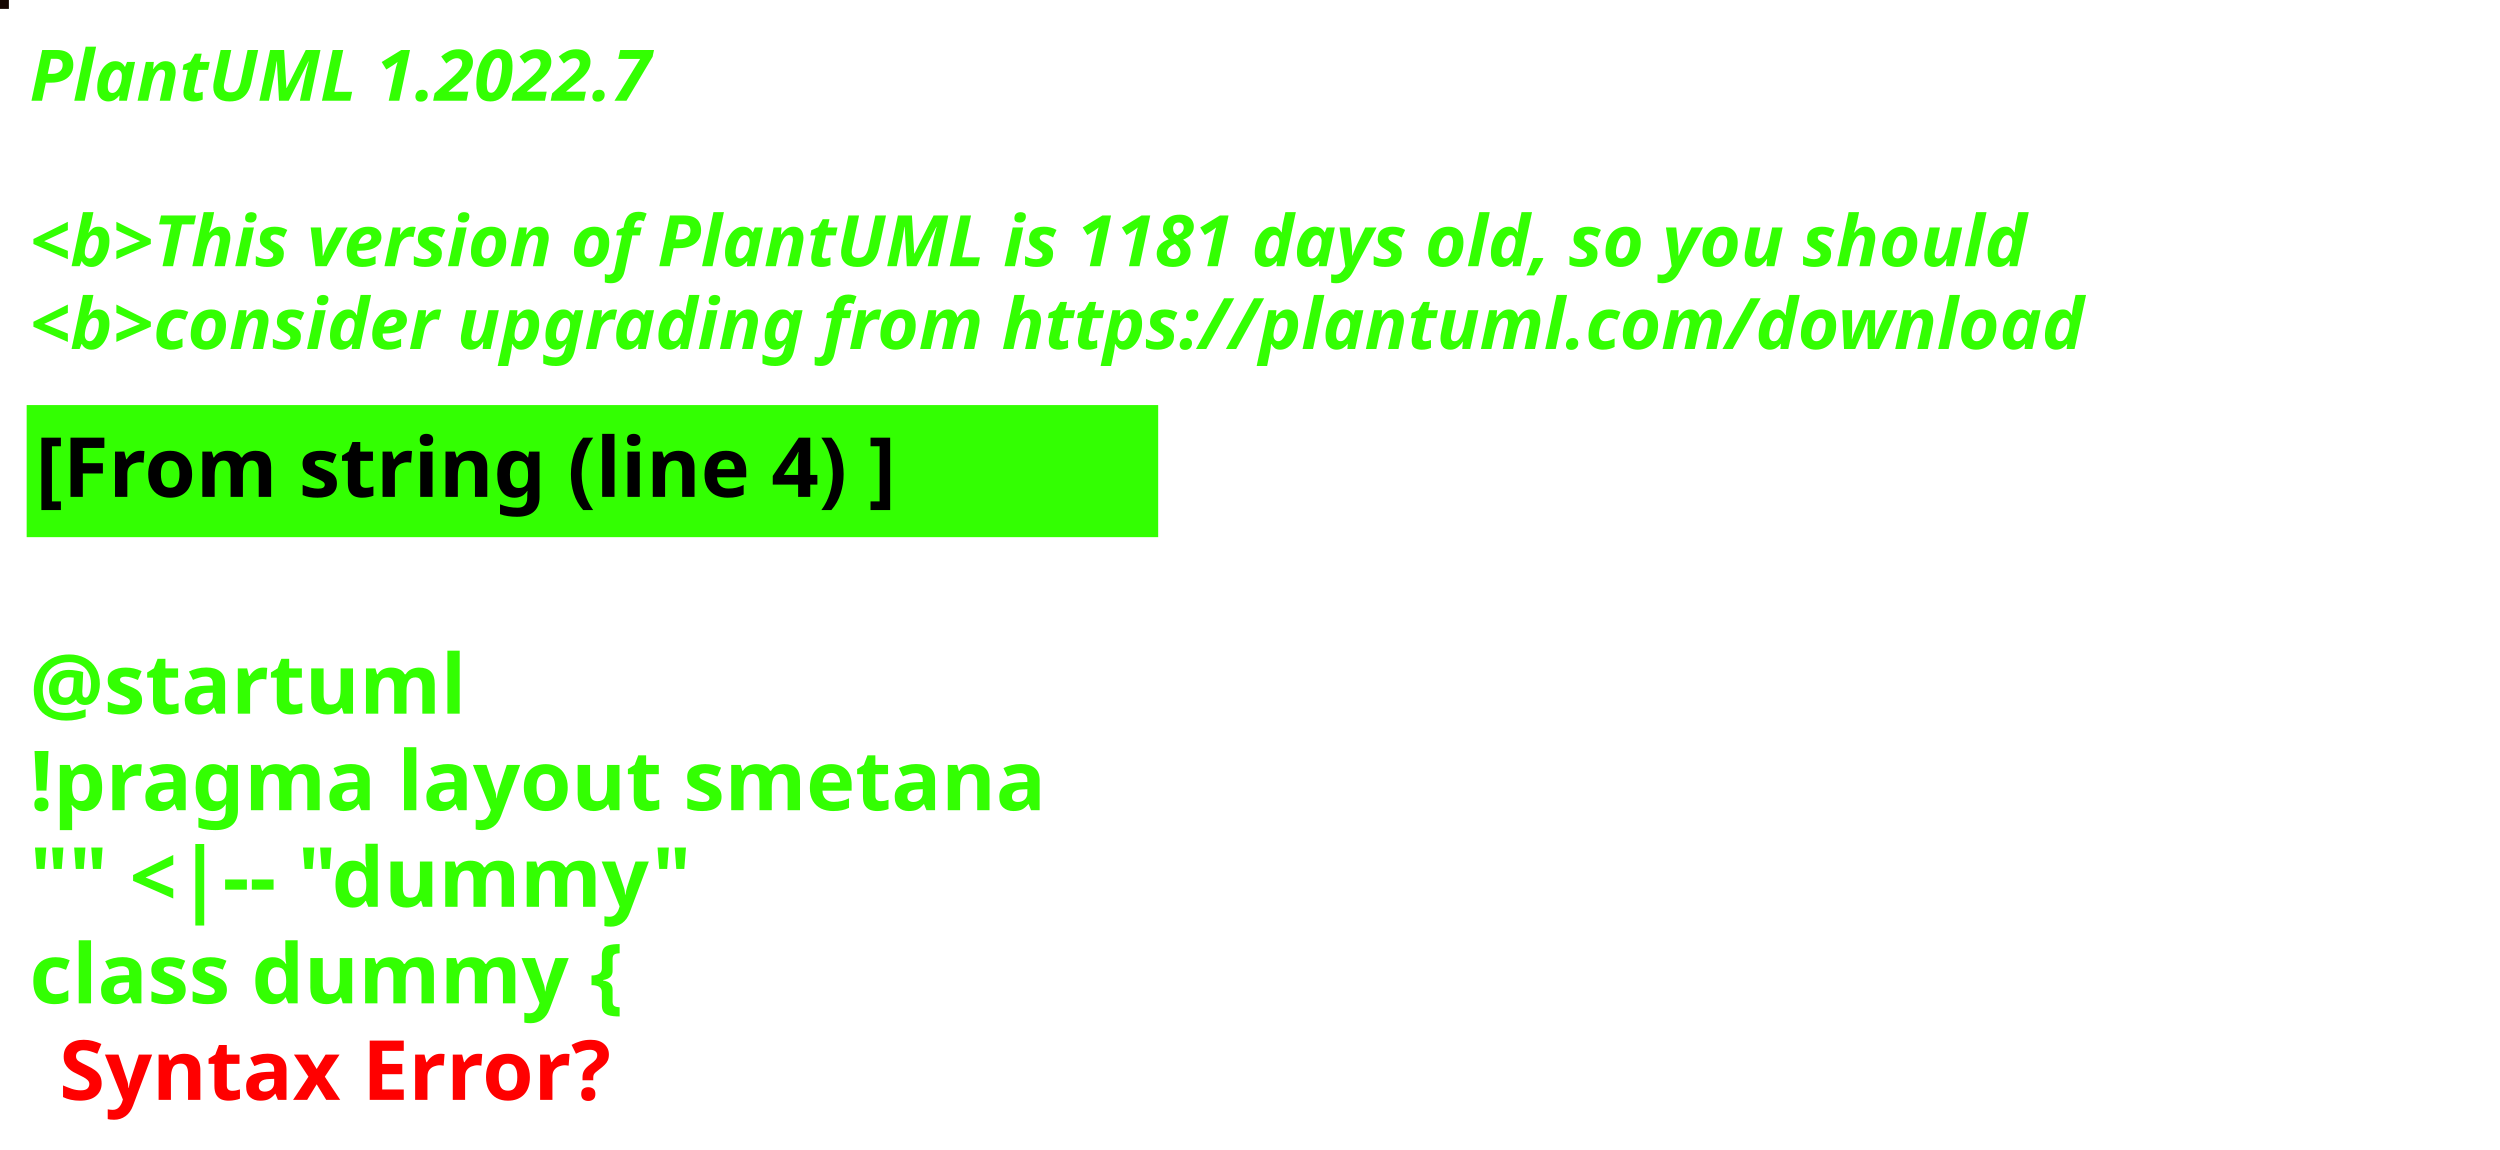
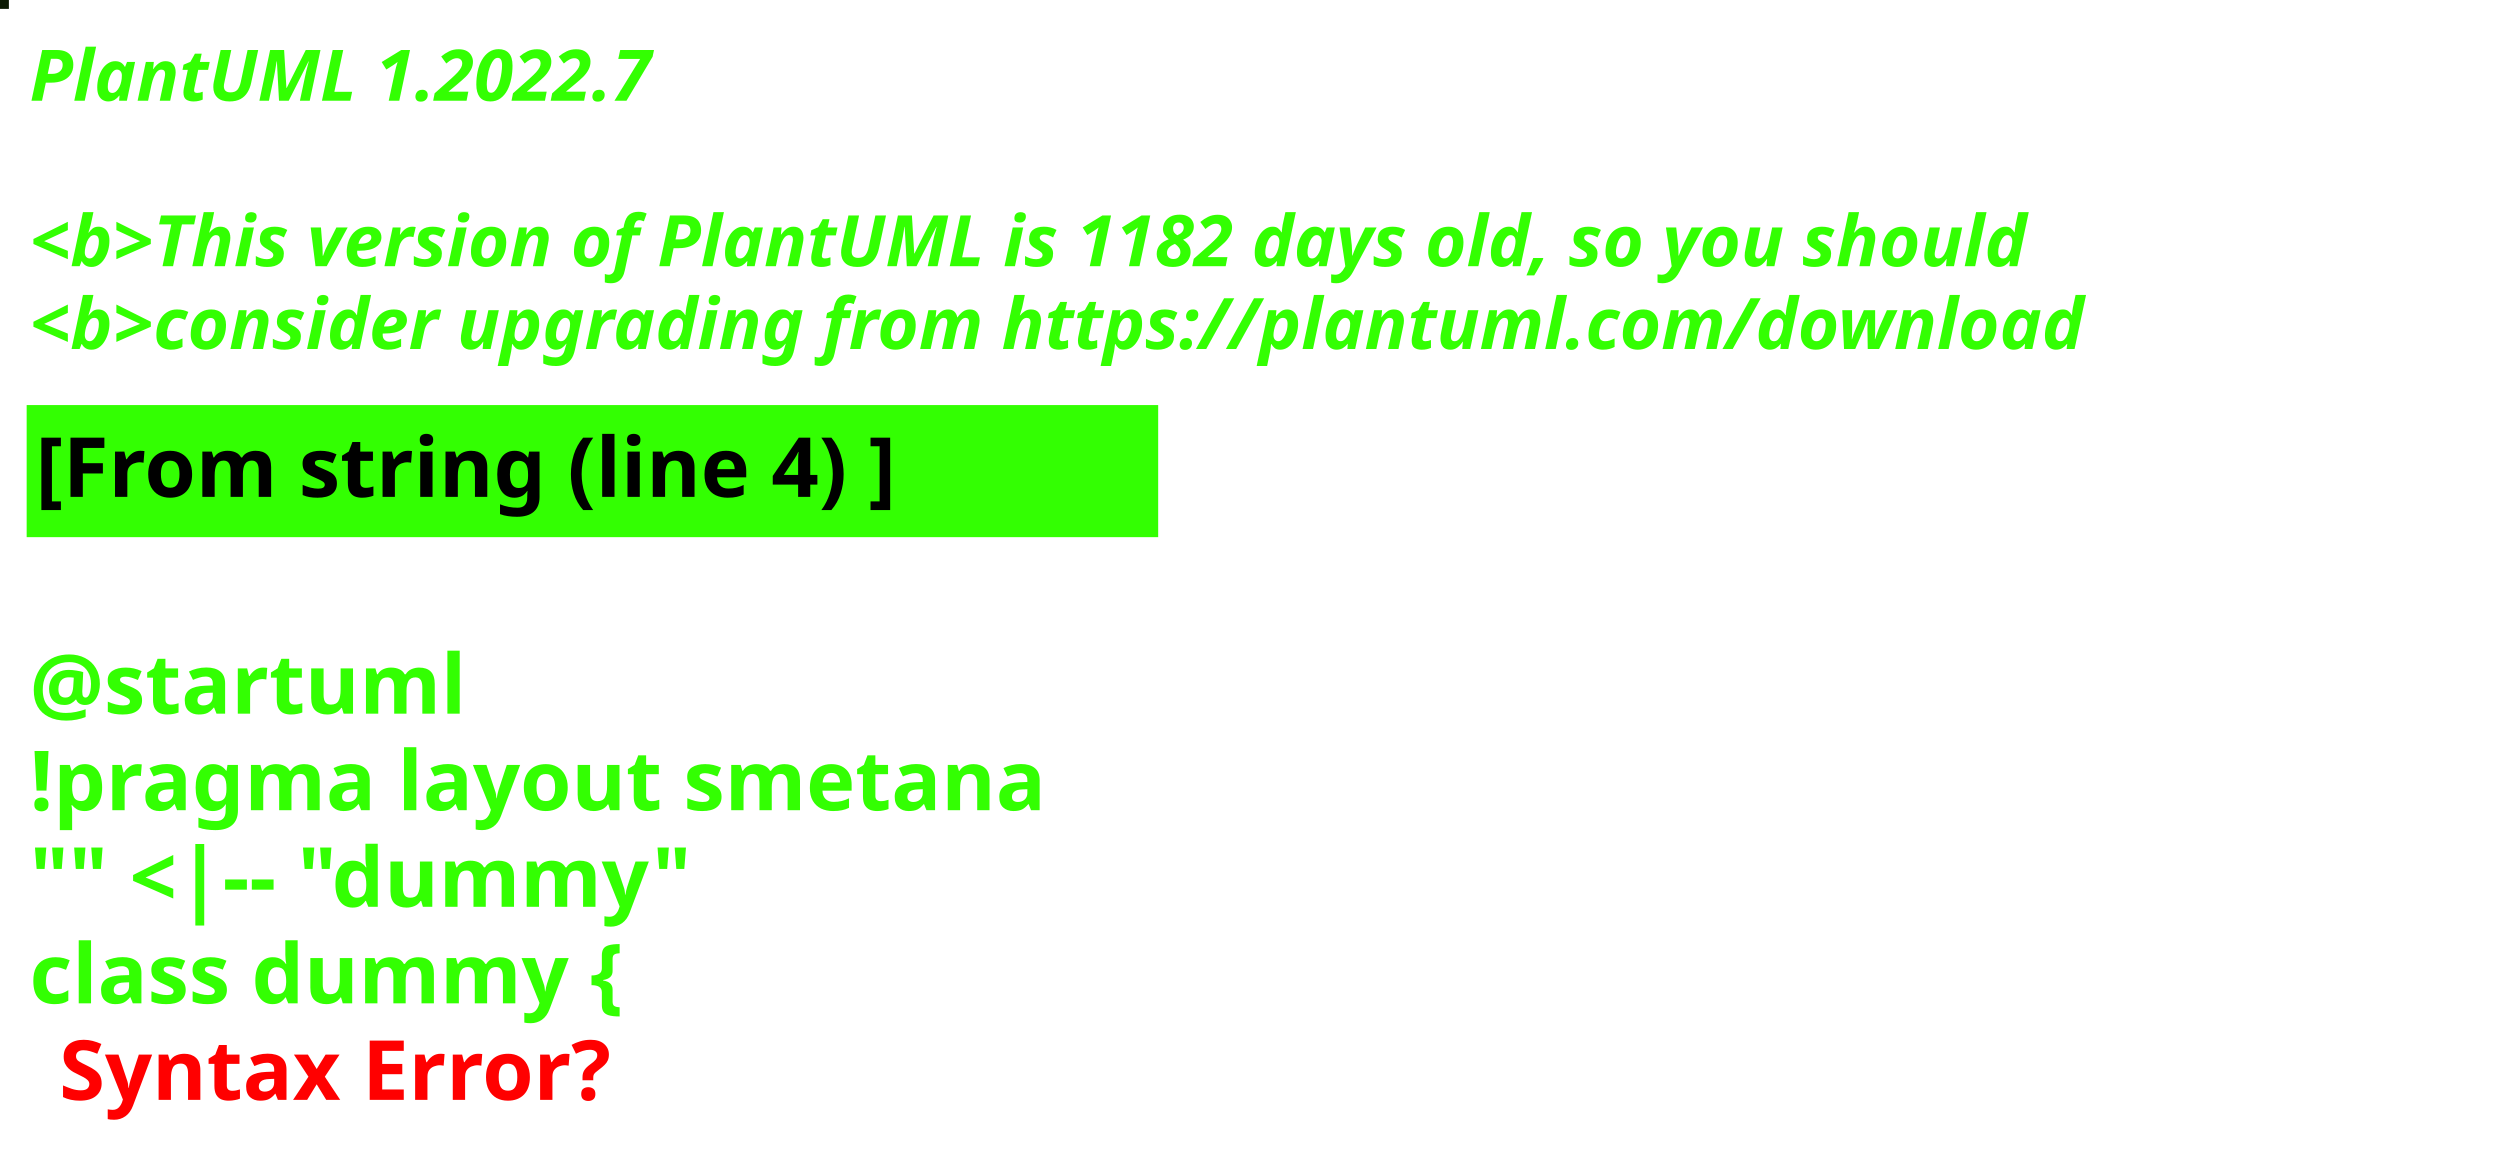
<svg xmlns="http://www.w3.org/2000/svg" contentStyleType="text/css" height="194px" preserveAspectRatio="none" style="width:422px;height:194px;background:#000000;" version="1.1" viewBox="0 0 422 194" width="422px" zoomAndPan="magnify">
  <defs />
  <g>
-     <rect fill="#160601" height="1" style="stroke:#160601;stroke-width:1.0;" width="1" x="0" y="0" />
+     <rect fill="#0C1B04" height="1" style="stroke:#0C1B04;stroke-width:1.0;" width="1" x="0" y="0" />
    <text fill="#33FF02" font-family="sans-serif" font-size="12" font-style="italic" font-weight="bold" lengthAdjust="spacing" textLength="127" x="5" y="17">PlantUML 1.2022.7</text>
    <text fill="#33FF02" font-family="sans-serif" font-size="12" font-style="italic" font-weight="bold" lengthAdjust="spacing" textLength="4" x="5" y="30.969"> </text>
-     <text fill="#33FF02" font-family="sans-serif" font-size="12" font-style="italic" font-weight="bold" lengthAdjust="spacing" textLength="407" x="5" y="44.938">&lt;b&gt;This version of PlantUML is 1181 days old, so you should</text>
+     <text fill="#33FF02" font-family="sans-serif" font-size="12" font-style="italic" font-weight="bold" lengthAdjust="spacing" textLength="407" x="5" y="44.938">&lt;b&gt;This version of PlantUML is 1182 days old, so you should</text>
    <text fill="#33FF02" font-family="sans-serif" font-size="12" font-style="italic" font-weight="bold" lengthAdjust="spacing" textLength="408" x="5" y="58.906">&lt;b&gt;consider upgrading from https://plantuml.com/download</text>
    <rect fill="#33FF02" height="21.297" style="stroke:#33FF02;stroke-width:1.0;" width="190" x="5" y="68.875" />
    <text fill="#000000" font-family="sans-serif" font-size="14" font-weight="bold" lengthAdjust="spacing" textLength="168" x="6" y="83.875">[From string (line 4) ]</text>
    <text fill="#33FF02" font-family="sans-serif" font-size="14" font-weight="bold" lengthAdjust="spacing" textLength="5" x="5" y="104.172"> </text>
    <text fill="#33FF02" font-family="sans-serif" font-size="14" font-weight="bold" lengthAdjust="spacing" textLength="79" x="5" y="120.469">@startuml</text>
    <text fill="#33FF02" font-family="sans-serif" font-size="14" font-weight="bold" lengthAdjust="spacing" textLength="190" x="5" y="136.766">!pragma layout smetana</text>
    <text fill="#33FF02" font-family="sans-serif" font-size="14" font-weight="bold" lengthAdjust="spacing" textLength="124" x="5" y="153.062">"" &lt;|-- "dummy"</text>
    <text fill="#33FF02" font-family="sans-serif" font-size="14" font-weight="bold" lengthAdjust="spacing" text-decoration="wavy underline" textLength="117" x="5" y="169.359">class dummy {</text>
    <text fill="#FF0000" font-family="sans-serif" font-size="14" font-weight="bold" lengthAdjust="spacing" textLength="106" x="10" y="185.656">Syntax Error?</text>
  </g>
</svg>
